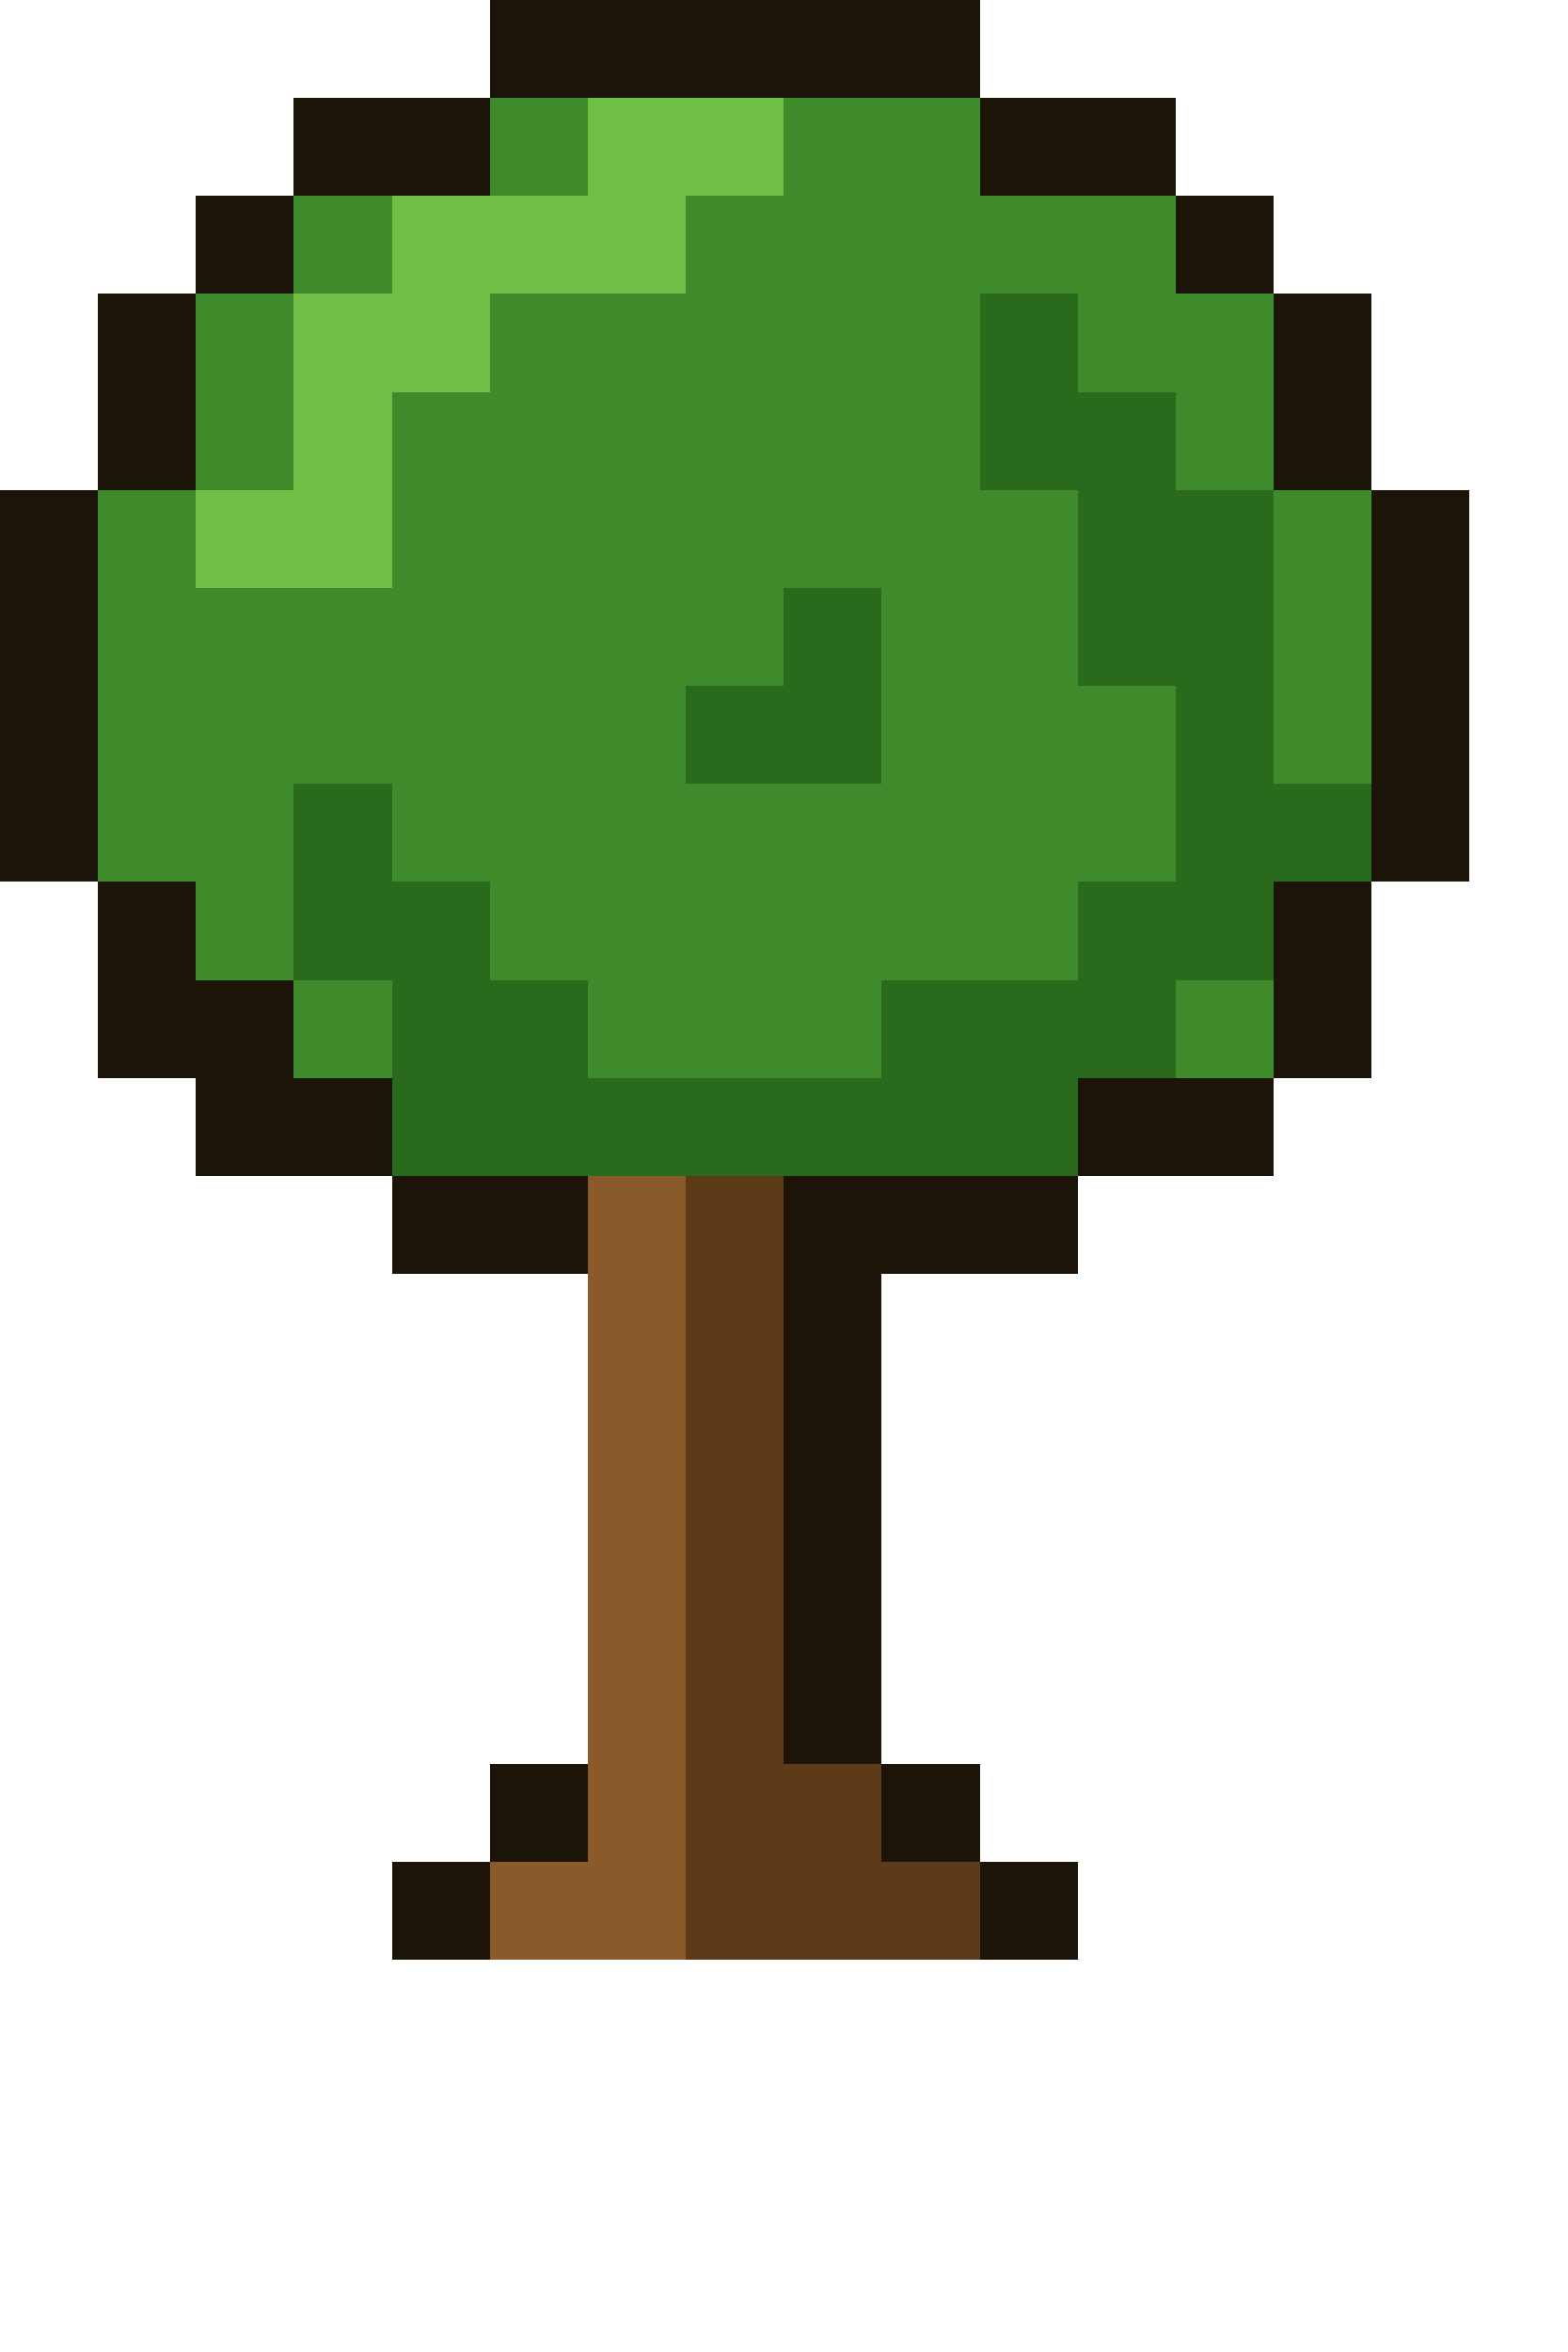
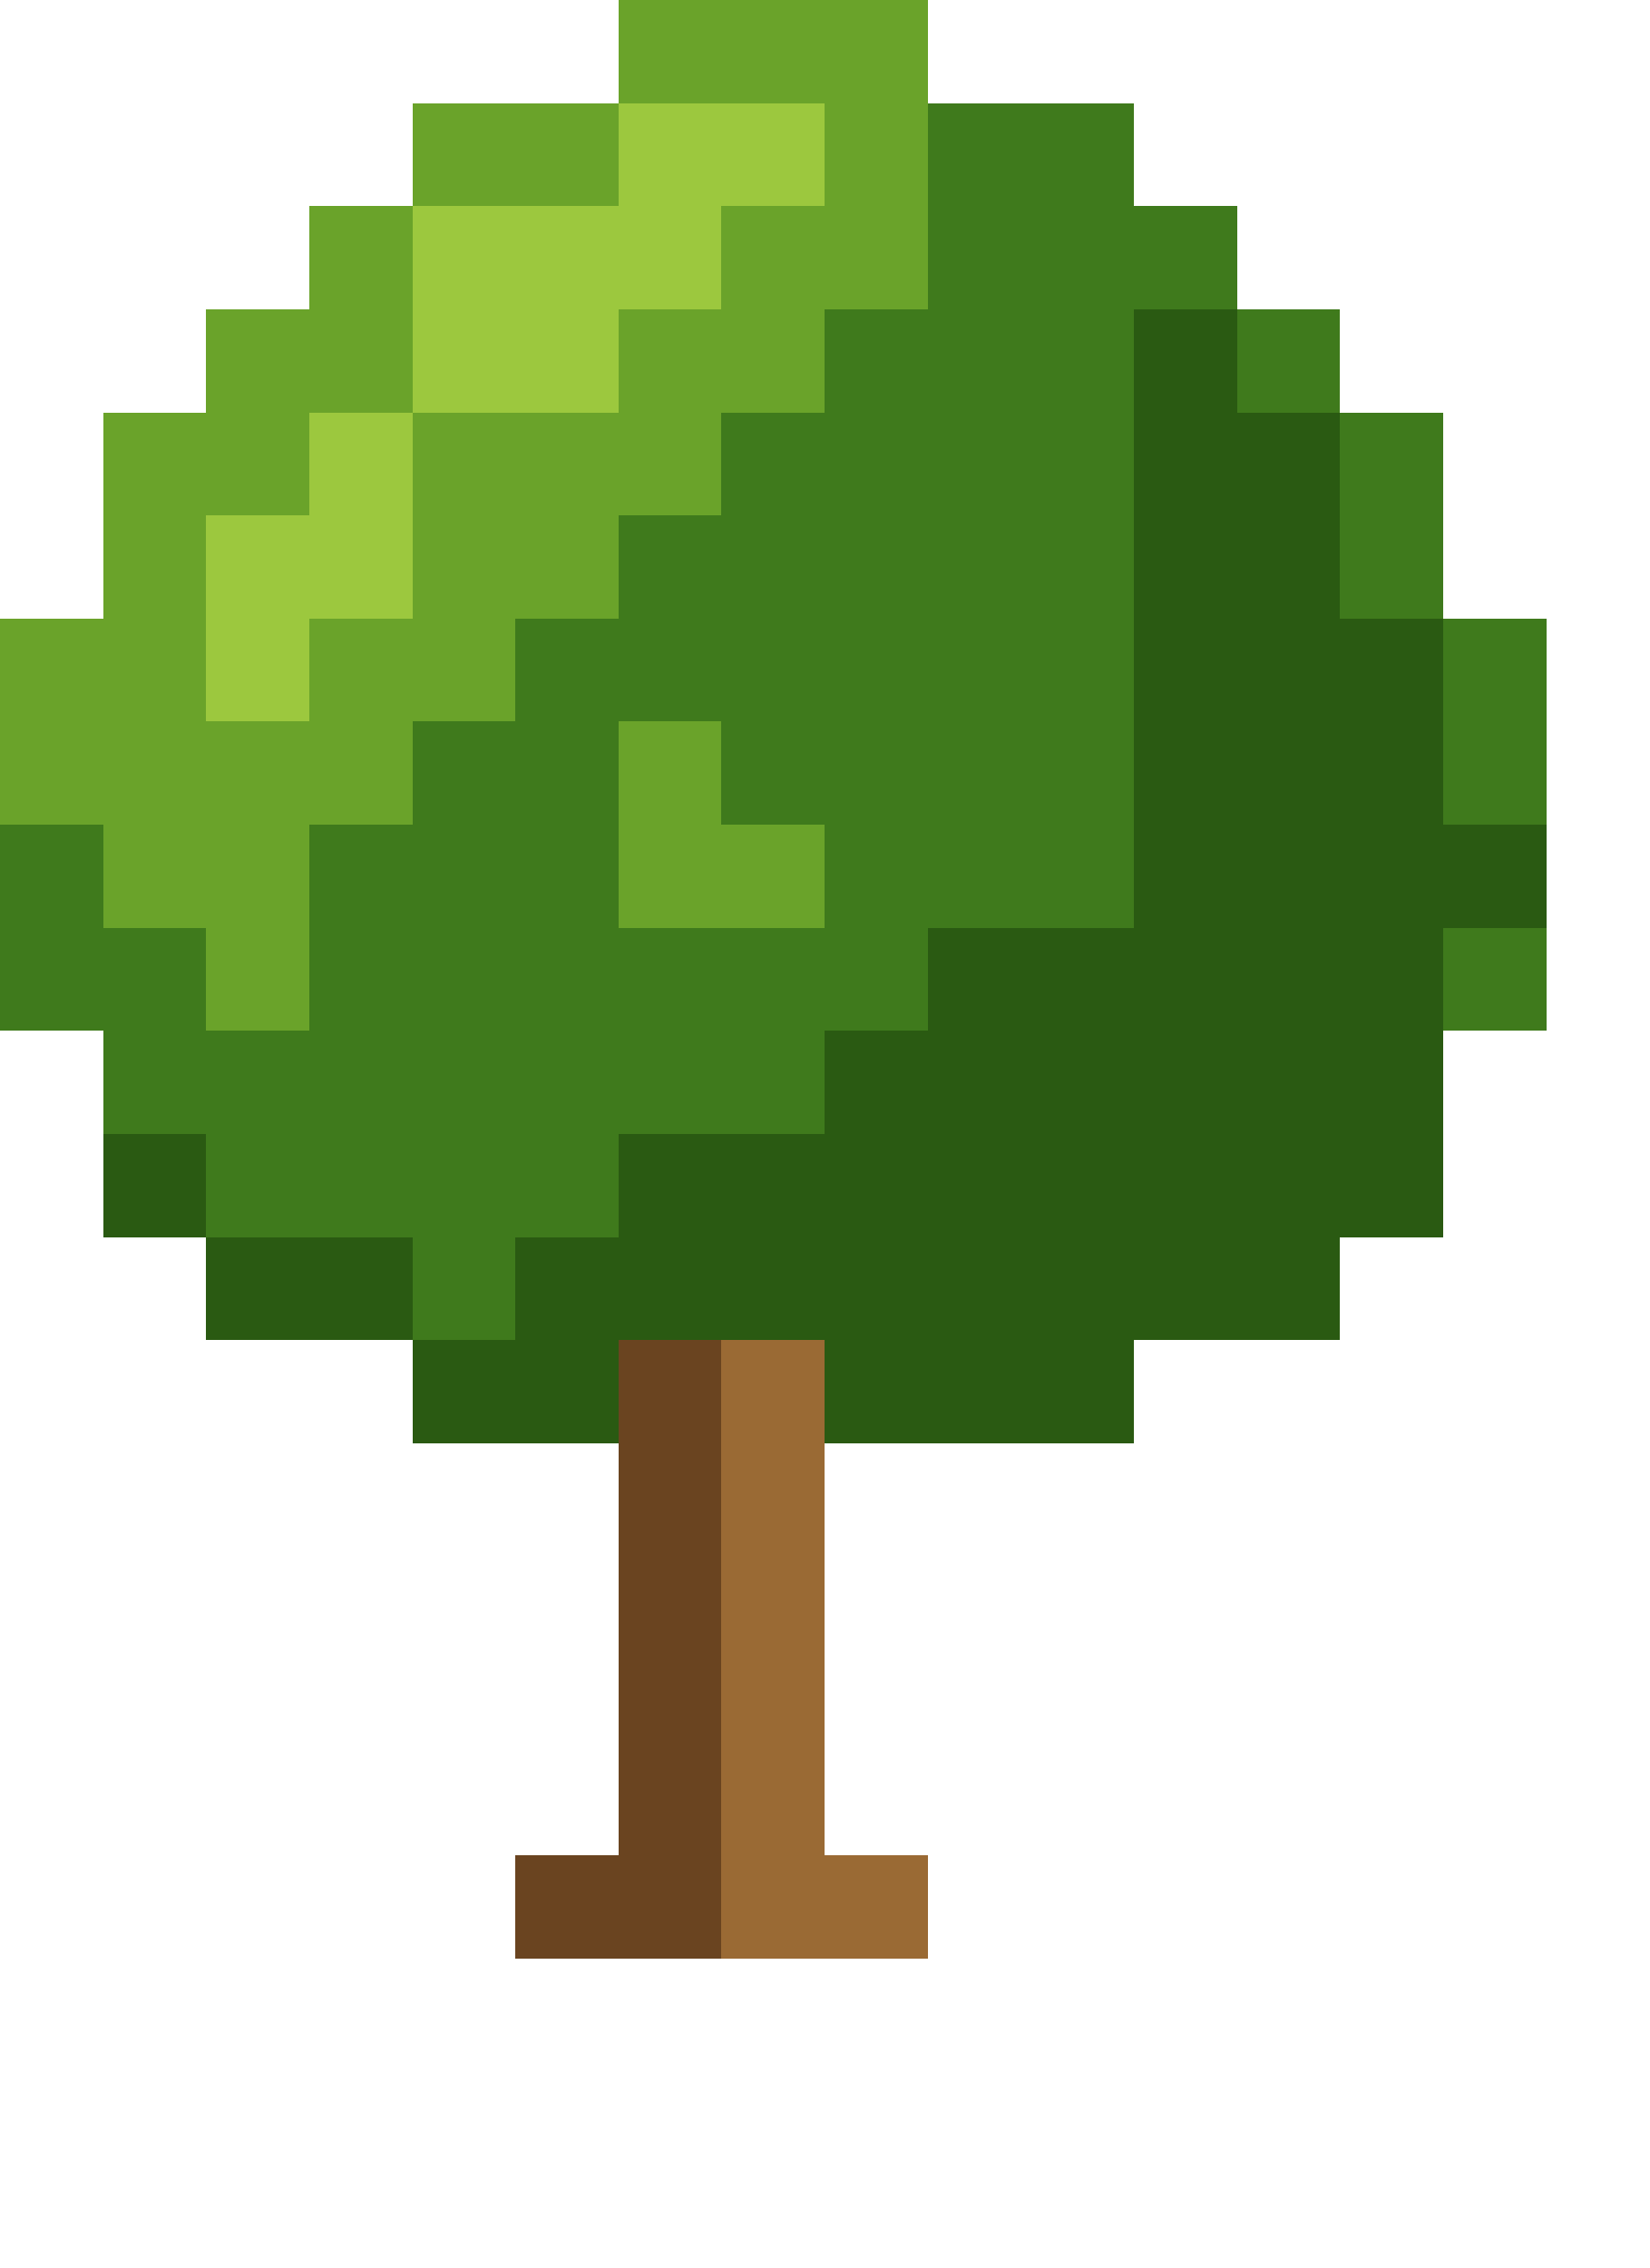
- <svg xmlns="http://www.w3.org/2000/svg" viewBox="0 0 16 24" width="16" height="24" shape-rendering="crispEdges">
-   <rect x="5" y="0" width="5" height="1" fill="#1c1309" />
-   <rect x="3" y="1" width="2" height="1" fill="#1c1309" />
-   <rect x="5" y="1" width="1" height="1" fill="#3f8a2a" />
-   <rect x="6" y="1" width="2" height="1" fill="#6fbf45" />
-   <rect x="8" y="1" width="2" height="1" fill="#3f8a2a" />
-   <rect x="10" y="1" width="2" height="1" fill="#1c1309" />
-   <rect x="2" y="2" width="1" height="1" fill="#1c1309" />
-   <rect x="3" y="2" width="1" height="1" fill="#3f8a2a" />
-   <rect x="4" y="2" width="3" height="1" fill="#6fbf45" />
-   <rect x="7" y="2" width="5" height="1" fill="#3f8a2a" />
-   <rect x="12" y="2" width="1" height="1" fill="#1c1309" />
-   <rect x="1" y="3" width="1" height="1" fill="#1c1309" />
-   <rect x="2" y="3" width="1" height="1" fill="#3f8a2a" />
-   <rect x="3" y="3" width="2" height="1" fill="#6fbf45" />
-   <rect x="5" y="3" width="5" height="1" fill="#3f8a2a" />
-   <rect x="10" y="3" width="1" height="1" fill="#2a6a1c" />
-   <rect x="11" y="3" width="2" height="1" fill="#3f8a2a" />
-   <rect x="13" y="3" width="1" height="1" fill="#1c1309" />
-   <rect x="1" y="4" width="1" height="1" fill="#1c1309" />
-   <rect x="2" y="4" width="1" height="1" fill="#3f8a2a" />
-   <rect x="3" y="4" width="1" height="1" fill="#6fbf45" />
-   <rect x="4" y="4" width="6" height="1" fill="#3f8a2a" />
-   <rect x="10" y="4" width="2" height="1" fill="#2a6a1c" />
-   <rect x="12" y="4" width="1" height="1" fill="#3f8a2a" />
-   <rect x="13" y="4" width="1" height="1" fill="#1c1309" />
-   <rect x="0" y="5" width="1" height="1" fill="#1c1309" />
-   <rect x="1" y="5" width="1" height="1" fill="#3f8a2a" />
-   <rect x="2" y="5" width="2" height="1" fill="#6fbf45" />
-   <rect x="4" y="5" width="7" height="1" fill="#3f8a2a" />
-   <rect x="11" y="5" width="2" height="1" fill="#2a6a1c" />
-   <rect x="13" y="5" width="1" height="1" fill="#3f8a2a" />
-   <rect x="14" y="5" width="1" height="1" fill="#1c1309" />
-   <rect x="0" y="6" width="1" height="1" fill="#1c1309" />
-   <rect x="1" y="6" width="7" height="1" fill="#3f8a2a" />
-   <rect x="8" y="6" width="1" height="1" fill="#2a6a1c" />
-   <rect x="9" y="6" width="2" height="1" fill="#3f8a2a" />
-   <rect x="11" y="6" width="2" height="1" fill="#2a6a1c" />
-   <rect x="13" y="6" width="1" height="1" fill="#3f8a2a" />
-   <rect x="14" y="6" width="1" height="1" fill="#1c1309" />
-   <rect x="0" y="7" width="1" height="1" fill="#1c1309" />
-   <rect x="1" y="7" width="6" height="1" fill="#3f8a2a" />
-   <rect x="7" y="7" width="2" height="1" fill="#2a6a1c" />
-   <rect x="9" y="7" width="3" height="1" fill="#3f8a2a" />
-   <rect x="12" y="7" width="1" height="1" fill="#2a6a1c" />
-   <rect x="13" y="7" width="1" height="1" fill="#3f8a2a" />
-   <rect x="14" y="7" width="1" height="1" fill="#1c1309" />
-   <rect x="0" y="8" width="1" height="1" fill="#1c1309" />
-   <rect x="1" y="8" width="2" height="1" fill="#3f8a2a" />
-   <rect x="3" y="8" width="1" height="1" fill="#2a6a1c" />
-   <rect x="4" y="8" width="8" height="1" fill="#3f8a2a" />
-   <rect x="12" y="8" width="2" height="1" fill="#2a6a1c" />
-   <rect x="14" y="8" width="1" height="1" fill="#1c1309" />
-   <rect x="1" y="9" width="1" height="1" fill="#1c1309" />
-   <rect x="2" y="9" width="1" height="1" fill="#3f8a2a" />
-   <rect x="3" y="9" width="2" height="1" fill="#2a6a1c" />
-   <rect x="5" y="9" width="6" height="1" fill="#3f8a2a" />
-   <rect x="11" y="9" width="2" height="1" fill="#2a6a1c" />
-   <rect x="13" y="9" width="1" height="1" fill="#1c1309" />
-   <rect x="1" y="10" width="2" height="1" fill="#1c1309" />
-   <rect x="3" y="10" width="1" height="1" fill="#3f8a2a" />
-   <rect x="4" y="10" width="2" height="1" fill="#2a6a1c" />
-   <rect x="6" y="10" width="3" height="1" fill="#3f8a2a" />
-   <rect x="9" y="10" width="3" height="1" fill="#2a6a1c" />
-   <rect x="12" y="10" width="1" height="1" fill="#3f8a2a" />
-   <rect x="13" y="10" width="1" height="1" fill="#1c1309" />
-   <rect x="2" y="11" width="2" height="1" fill="#1c1309" />
-   <rect x="4" y="11" width="7" height="1" fill="#2a6a1c" />
-   <rect x="11" y="11" width="2" height="1" fill="#1c1309" />
-   <rect x="4" y="12" width="2" height="1" fill="#1c1309" />
-   <rect x="6" y="12" width="1" height="1" fill="#8a5a2a" />
-   <rect x="7" y="12" width="1" height="1" fill="#5e3b18" />
-   <rect x="8" y="12" width="3" height="1" fill="#1c1309" />
-   <rect x="6" y="13" width="1" height="1" fill="#8a5a2a" />
-   <rect x="7" y="13" width="1" height="1" fill="#5e3b18" />
-   <rect x="8" y="13" width="1" height="1" fill="#1c1309" />
-   <rect x="6" y="14" width="1" height="1" fill="#8a5a2a" />
-   <rect x="7" y="14" width="1" height="1" fill="#5e3b18" />
-   <rect x="8" y="14" width="1" height="1" fill="#1c1309" />
-   <rect x="6" y="15" width="1" height="1" fill="#8a5a2a" />
-   <rect x="7" y="15" width="1" height="1" fill="#5e3b18" />
-   <rect x="8" y="15" width="1" height="1" fill="#1c1309" />
-   <rect x="6" y="16" width="1" height="1" fill="#8a5a2a" />
-   <rect x="7" y="16" width="1" height="1" fill="#5e3b18" />
-   <rect x="8" y="16" width="1" height="1" fill="#1c1309" />
-   <rect x="6" y="17" width="1" height="1" fill="#8a5a2a" />
-   <rect x="7" y="17" width="1" height="1" fill="#5e3b18" />
-   <rect x="8" y="17" width="1" height="1" fill="#1c1309" />
-   <rect x="5" y="18" width="1" height="1" fill="#1c1309" />
-   <rect x="6" y="18" width="1" height="1" fill="#8a5a2a" />
-   <rect x="7" y="18" width="2" height="1" fill="#5e3b18" />
-   <rect x="9" y="18" width="1" height="1" fill="#1c1309" />
-   <rect x="4" y="19" width="1" height="1" fill="#1c1309" />
-   <rect x="5" y="19" width="2" height="1" fill="#8a5a2a" />
-   <rect x="7" y="19" width="3" height="1" fill="#5e3b18" />
-   <rect x="10" y="19" width="1" height="1" fill="#1c1309" />
+ <svg xmlns="http://www.w3.org/2000/svg" viewBox="0 0 16 22" width="16" height="22" shape-rendering="crispEdges">
+   <rect x="6" y="0" width="3" height="1" fill="#6aa32a" />
+   <rect x="4" y="1" width="2" height="1" fill="#6aa32a" />
+   <rect x="6" y="1" width="2" height="1" fill="#9cc83e" />
+   <rect x="8" y="1" width="1" height="1" fill="#6aa32a" />
+   <rect x="9" y="1" width="2" height="1" fill="#3f7a1c" />
+   <rect x="3" y="2" width="1" height="1" fill="#6aa32a" />
+   <rect x="4" y="2" width="3" height="1" fill="#9cc83e" />
+   <rect x="7" y="2" width="2" height="1" fill="#6aa32a" />
+   <rect x="9" y="2" width="3" height="1" fill="#3f7a1c" />
+   <rect x="2" y="3" width="2" height="1" fill="#6aa32a" />
+   <rect x="4" y="3" width="2" height="1" fill="#9cc83e" />
+   <rect x="6" y="3" width="2" height="1" fill="#6aa32a" />
+   <rect x="8" y="3" width="3" height="1" fill="#3f7a1c" />
+   <rect x="11" y="3" width="1" height="1" fill="#2a5a12" />
+   <rect x="12" y="3" width="1" height="1" fill="#3f7a1c" />
+   <rect x="1" y="4" width="2" height="1" fill="#6aa32a" />
+   <rect x="3" y="4" width="1" height="1" fill="#9cc83e" />
+   <rect x="4" y="4" width="3" height="1" fill="#6aa32a" />
+   <rect x="7" y="4" width="4" height="1" fill="#3f7a1c" />
+   <rect x="11" y="4" width="2" height="1" fill="#2a5a12" />
+   <rect x="13" y="4" width="1" height="1" fill="#3f7a1c" />
+   <rect x="1" y="5" width="1" height="1" fill="#6aa32a" />
+   <rect x="2" y="5" width="2" height="1" fill="#9cc83e" />
+   <rect x="4" y="5" width="2" height="1" fill="#6aa32a" />
+   <rect x="6" y="5" width="5" height="1" fill="#3f7a1c" />
+   <rect x="11" y="5" width="2" height="1" fill="#2a5a12" />
+   <rect x="13" y="5" width="1" height="1" fill="#3f7a1c" />
+   <rect x="0" y="6" width="2" height="1" fill="#6aa32a" />
+   <rect x="2" y="6" width="1" height="1" fill="#9cc83e" />
+   <rect x="3" y="6" width="2" height="1" fill="#6aa32a" />
+   <rect x="5" y="6" width="6" height="1" fill="#3f7a1c" />
+   <rect x="11" y="6" width="3" height="1" fill="#2a5a12" />
+   <rect x="14" y="6" width="1" height="1" fill="#3f7a1c" />
+   <rect x="0" y="7" width="4" height="1" fill="#6aa32a" />
+   <rect x="4" y="7" width="2" height="1" fill="#3f7a1c" />
+   <rect x="6" y="7" width="1" height="1" fill="#6aa32a" />
+   <rect x="7" y="7" width="4" height="1" fill="#3f7a1c" />
+   <rect x="11" y="7" width="3" height="1" fill="#2a5a12" />
+   <rect x="14" y="7" width="1" height="1" fill="#3f7a1c" />
+   <rect x="0" y="8" width="1" height="1" fill="#3f7a1c" />
+   <rect x="1" y="8" width="2" height="1" fill="#6aa32a" />
+   <rect x="3" y="8" width="3" height="1" fill="#3f7a1c" />
+   <rect x="6" y="8" width="2" height="1" fill="#6aa32a" />
+   <rect x="8" y="8" width="3" height="1" fill="#3f7a1c" />
+   <rect x="11" y="8" width="4" height="1" fill="#2a5a12" />
+   <rect x="0" y="9" width="2" height="1" fill="#3f7a1c" />
+   <rect x="2" y="9" width="1" height="1" fill="#6aa32a" />
+   <rect x="3" y="9" width="6" height="1" fill="#3f7a1c" />
+   <rect x="9" y="9" width="5" height="1" fill="#2a5a12" />
+   <rect x="14" y="9" width="1" height="1" fill="#3f7a1c" />
+   <rect x="1" y="10" width="7" height="1" fill="#3f7a1c" />
+   <rect x="8" y="10" width="6" height="1" fill="#2a5a12" />
+   <rect x="1" y="11" width="1" height="1" fill="#2a5a12" />
+   <rect x="2" y="11" width="4" height="1" fill="#3f7a1c" />
+   <rect x="6" y="11" width="8" height="1" fill="#2a5a12" />
+   <rect x="2" y="12" width="2" height="1" fill="#2a5a12" />
+   <rect x="4" y="12" width="1" height="1" fill="#3f7a1c" />
+   <rect x="5" y="12" width="8" height="1" fill="#2a5a12" />
+   <rect x="4" y="13" width="2" height="1" fill="#2a5a12" />
+   <rect x="6" y="13" width="1" height="1" fill="#6a4420" />
+   <rect x="7" y="13" width="1" height="1" fill="#9a6a34" />
+   <rect x="8" y="13" width="3" height="1" fill="#2a5a12" />
+   <rect x="6" y="14" width="1" height="1" fill="#6a4420" />
+   <rect x="7" y="14" width="1" height="1" fill="#9a6a34" />
+   <rect x="6" y="15" width="1" height="1" fill="#6a4420" />
+   <rect x="7" y="15" width="1" height="1" fill="#9a6a34" />
+   <rect x="6" y="16" width="1" height="1" fill="#6a4420" />
+   <rect x="7" y="16" width="1" height="1" fill="#9a6a34" />
+   <rect x="6" y="17" width="1" height="1" fill="#6a4420" />
+   <rect x="7" y="17" width="1" height="1" fill="#9a6a34" />
+   <rect x="5" y="18" width="2" height="1" fill="#6a4420" />
+   <rect x="7" y="18" width="2" height="1" fill="#9a6a34" />
</svg>
